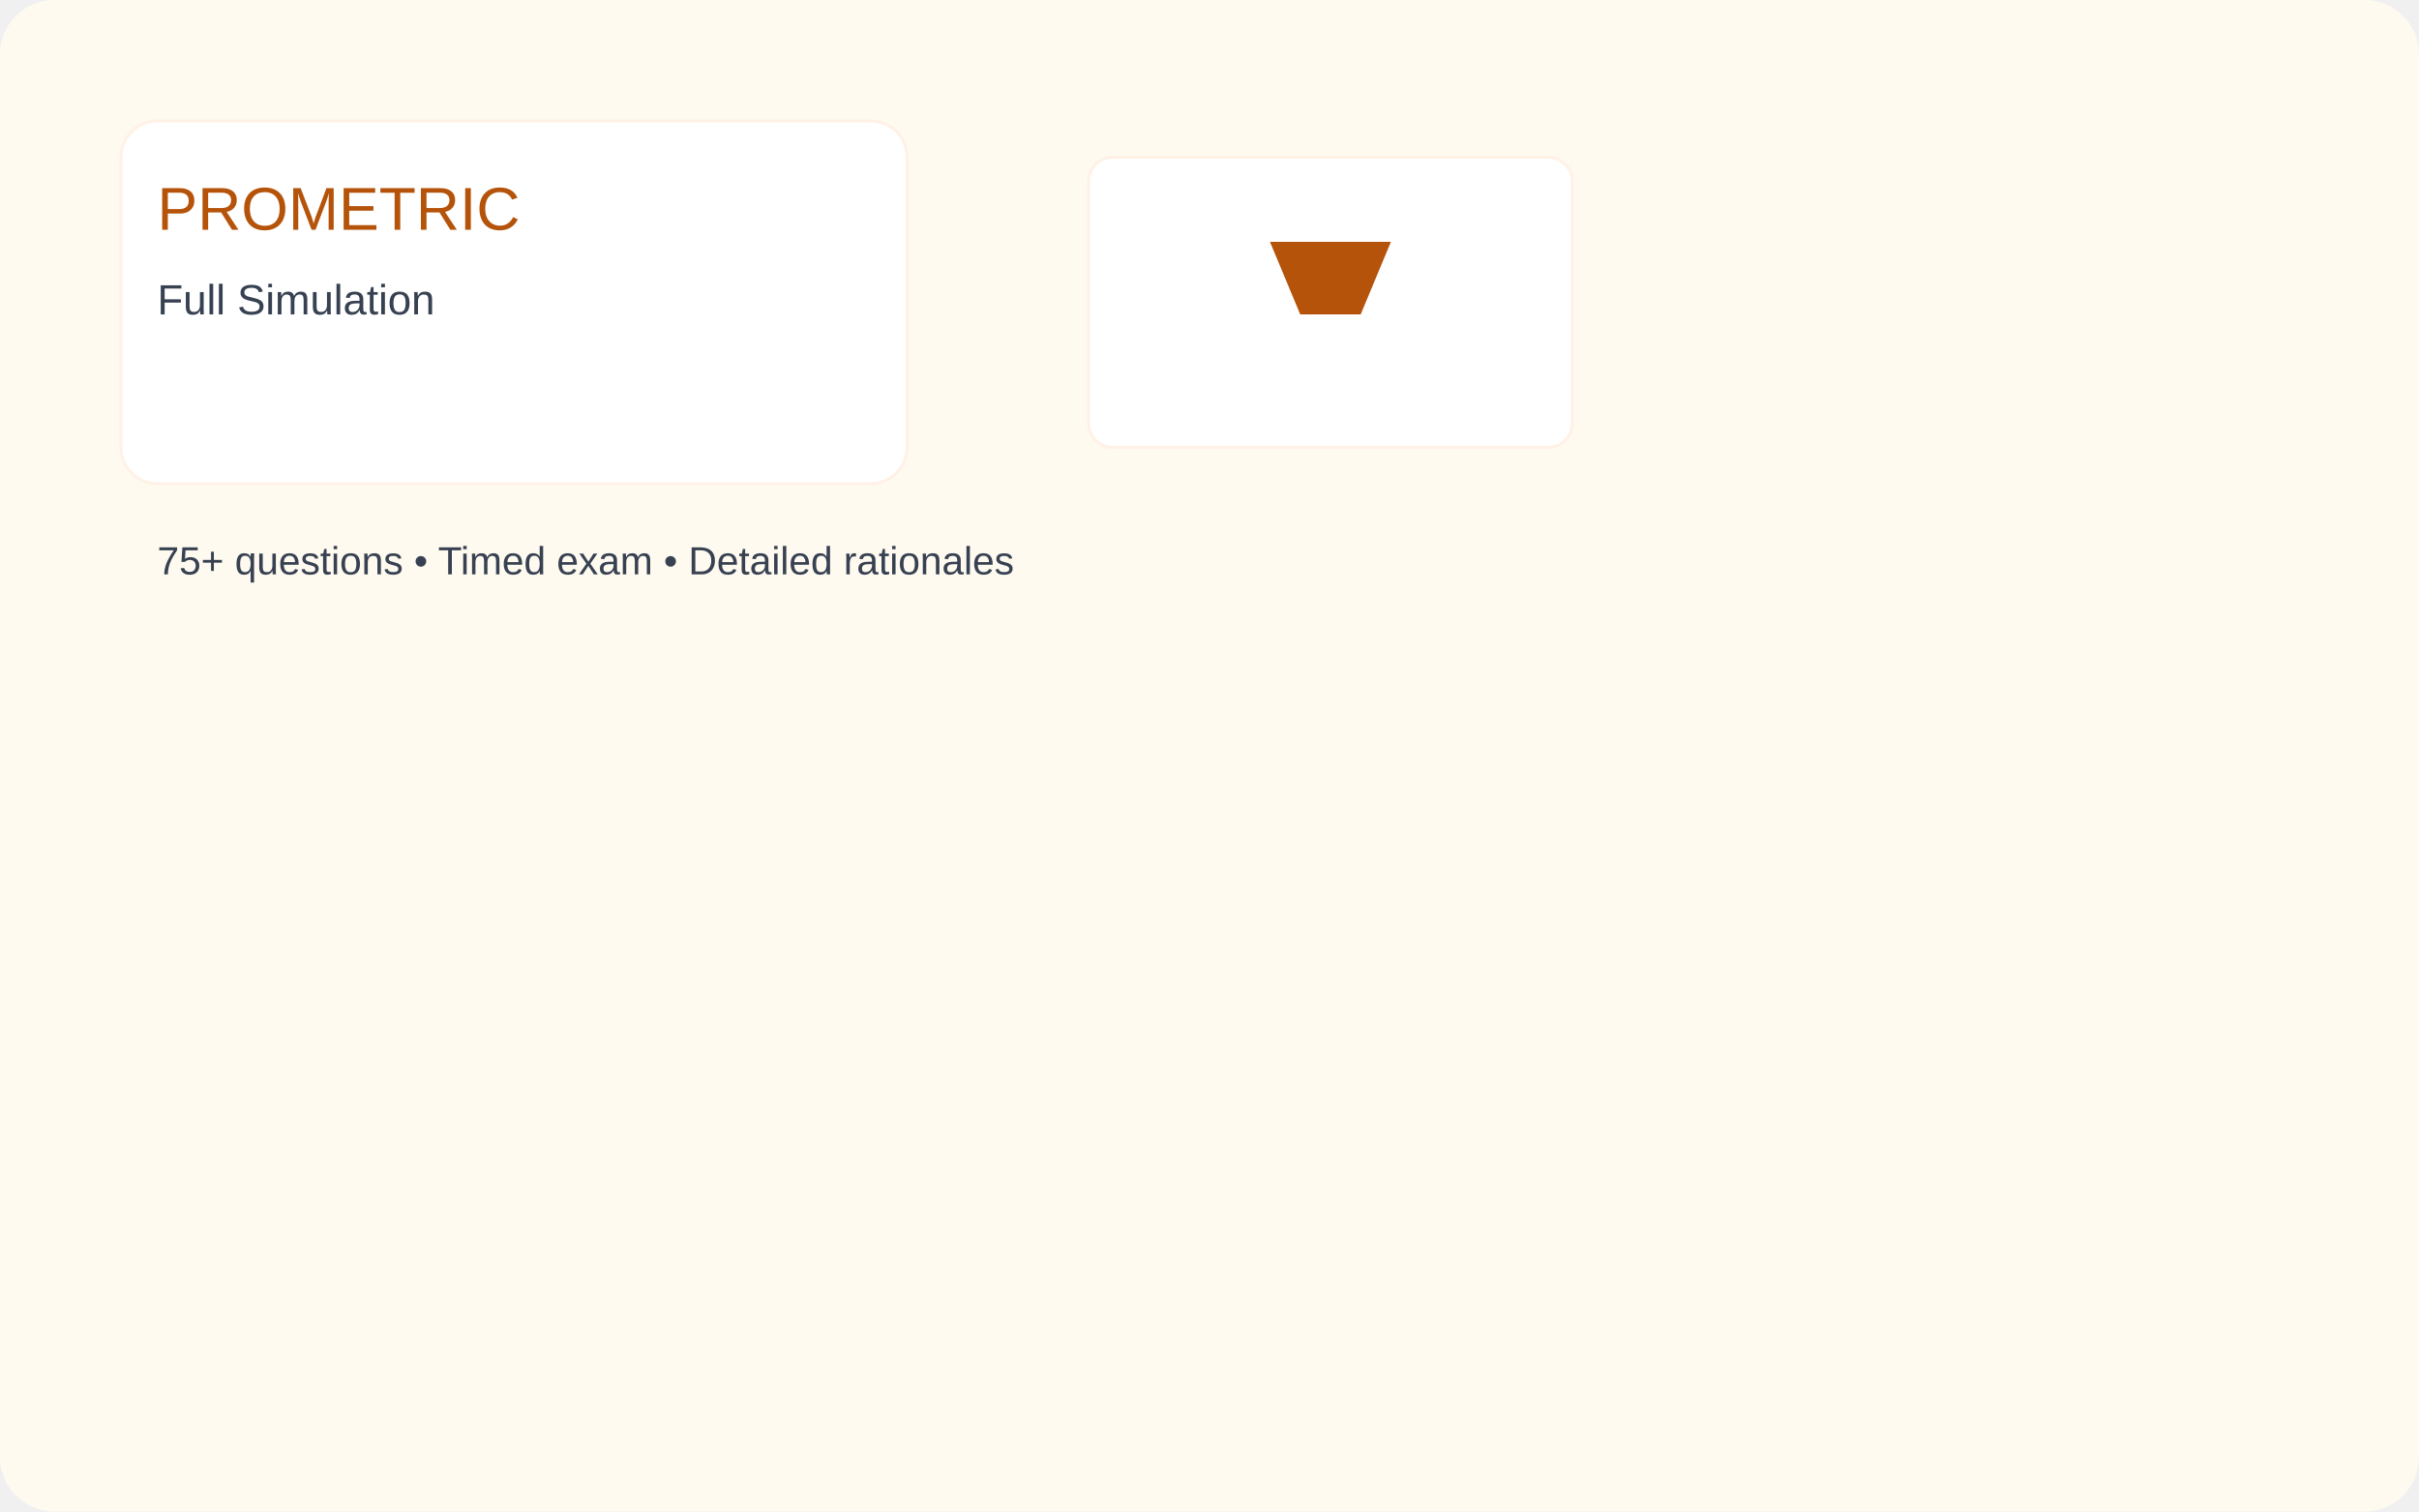
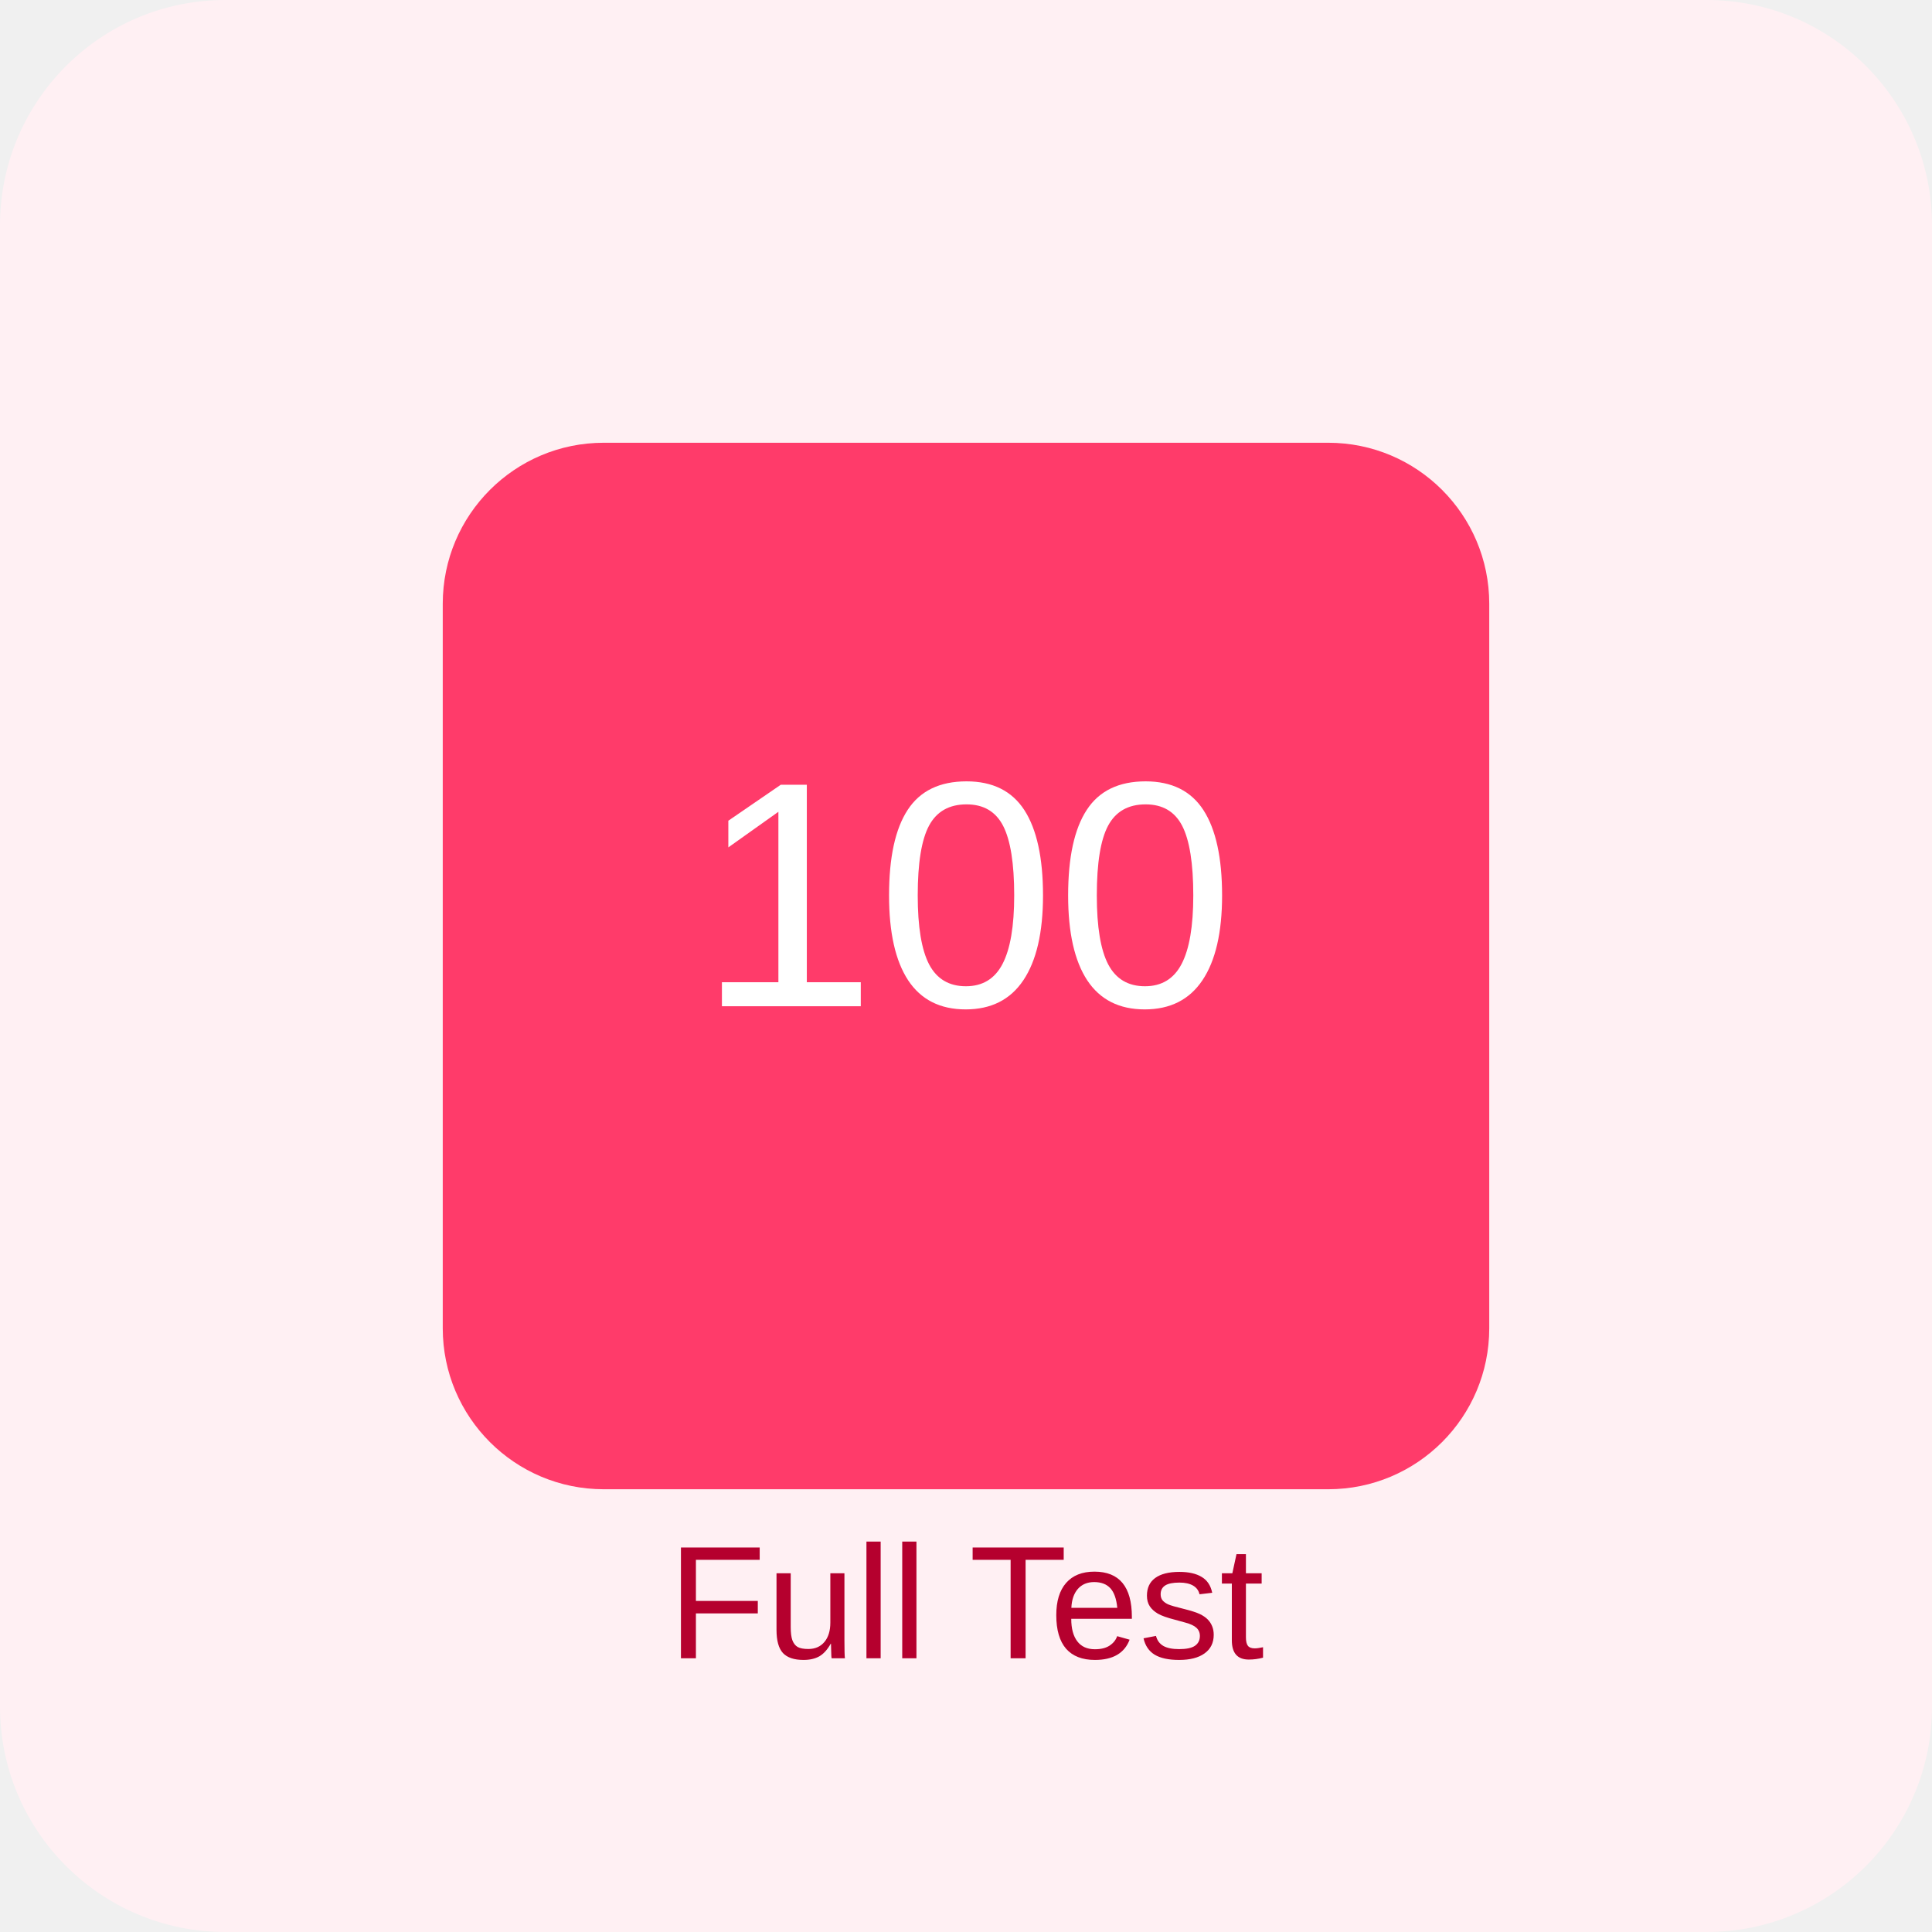
- <svg xmlns="http://www.w3.org/2000/svg" width="800" height="500" viewBox="0 0 800 500">
-   <rect width="100%" height="100%" rx="18" fill="#fffaf0" />
-   <g transform="translate(40,40)">
-     <rect width="260" height="120" rx="12" fill="#fff" stroke="#fff1e6" />
-     <text x="12" y="36" font-family="Arial" font-size="20" fill="#b45309">PROMETRIC</text>
-     <text x="12" y="64" font-family="Arial" font-size="14" fill="#374151">Full Simulation</text>
-     <rect x="320" y="12" width="160" height="96" rx="8" fill="#fff" stroke="#fff1e6" />
-     <path d="M380 40 L420 40 L410 64 L390 64 Z" fill="#b45309" />
-     <text x="12" y="150" font-family="Arial" font-size="13" fill="#374151">75+ questions • Timed exam • Detailed rationales</text>
-   </g>
+ <svg xmlns="http://www.w3.org/2000/svg" width="240" height="240" viewBox="0 0 240 240">
+   <rect width="240" height="240" rx="28" fill="#FFF0F3" />
+   <rect x="55" y="55" width="130" height="130" rx="20" fill="#FF3B6A" />
+   <text x="120" y="125" text-anchor="middle" font-size="40" fill="white" font-family="Arial">100</text>
+   <text x="120" y="206" text-anchor="middle" font-size="20" fill="#B5002E" font-family="Arial">Full Test</text>
</svg>
